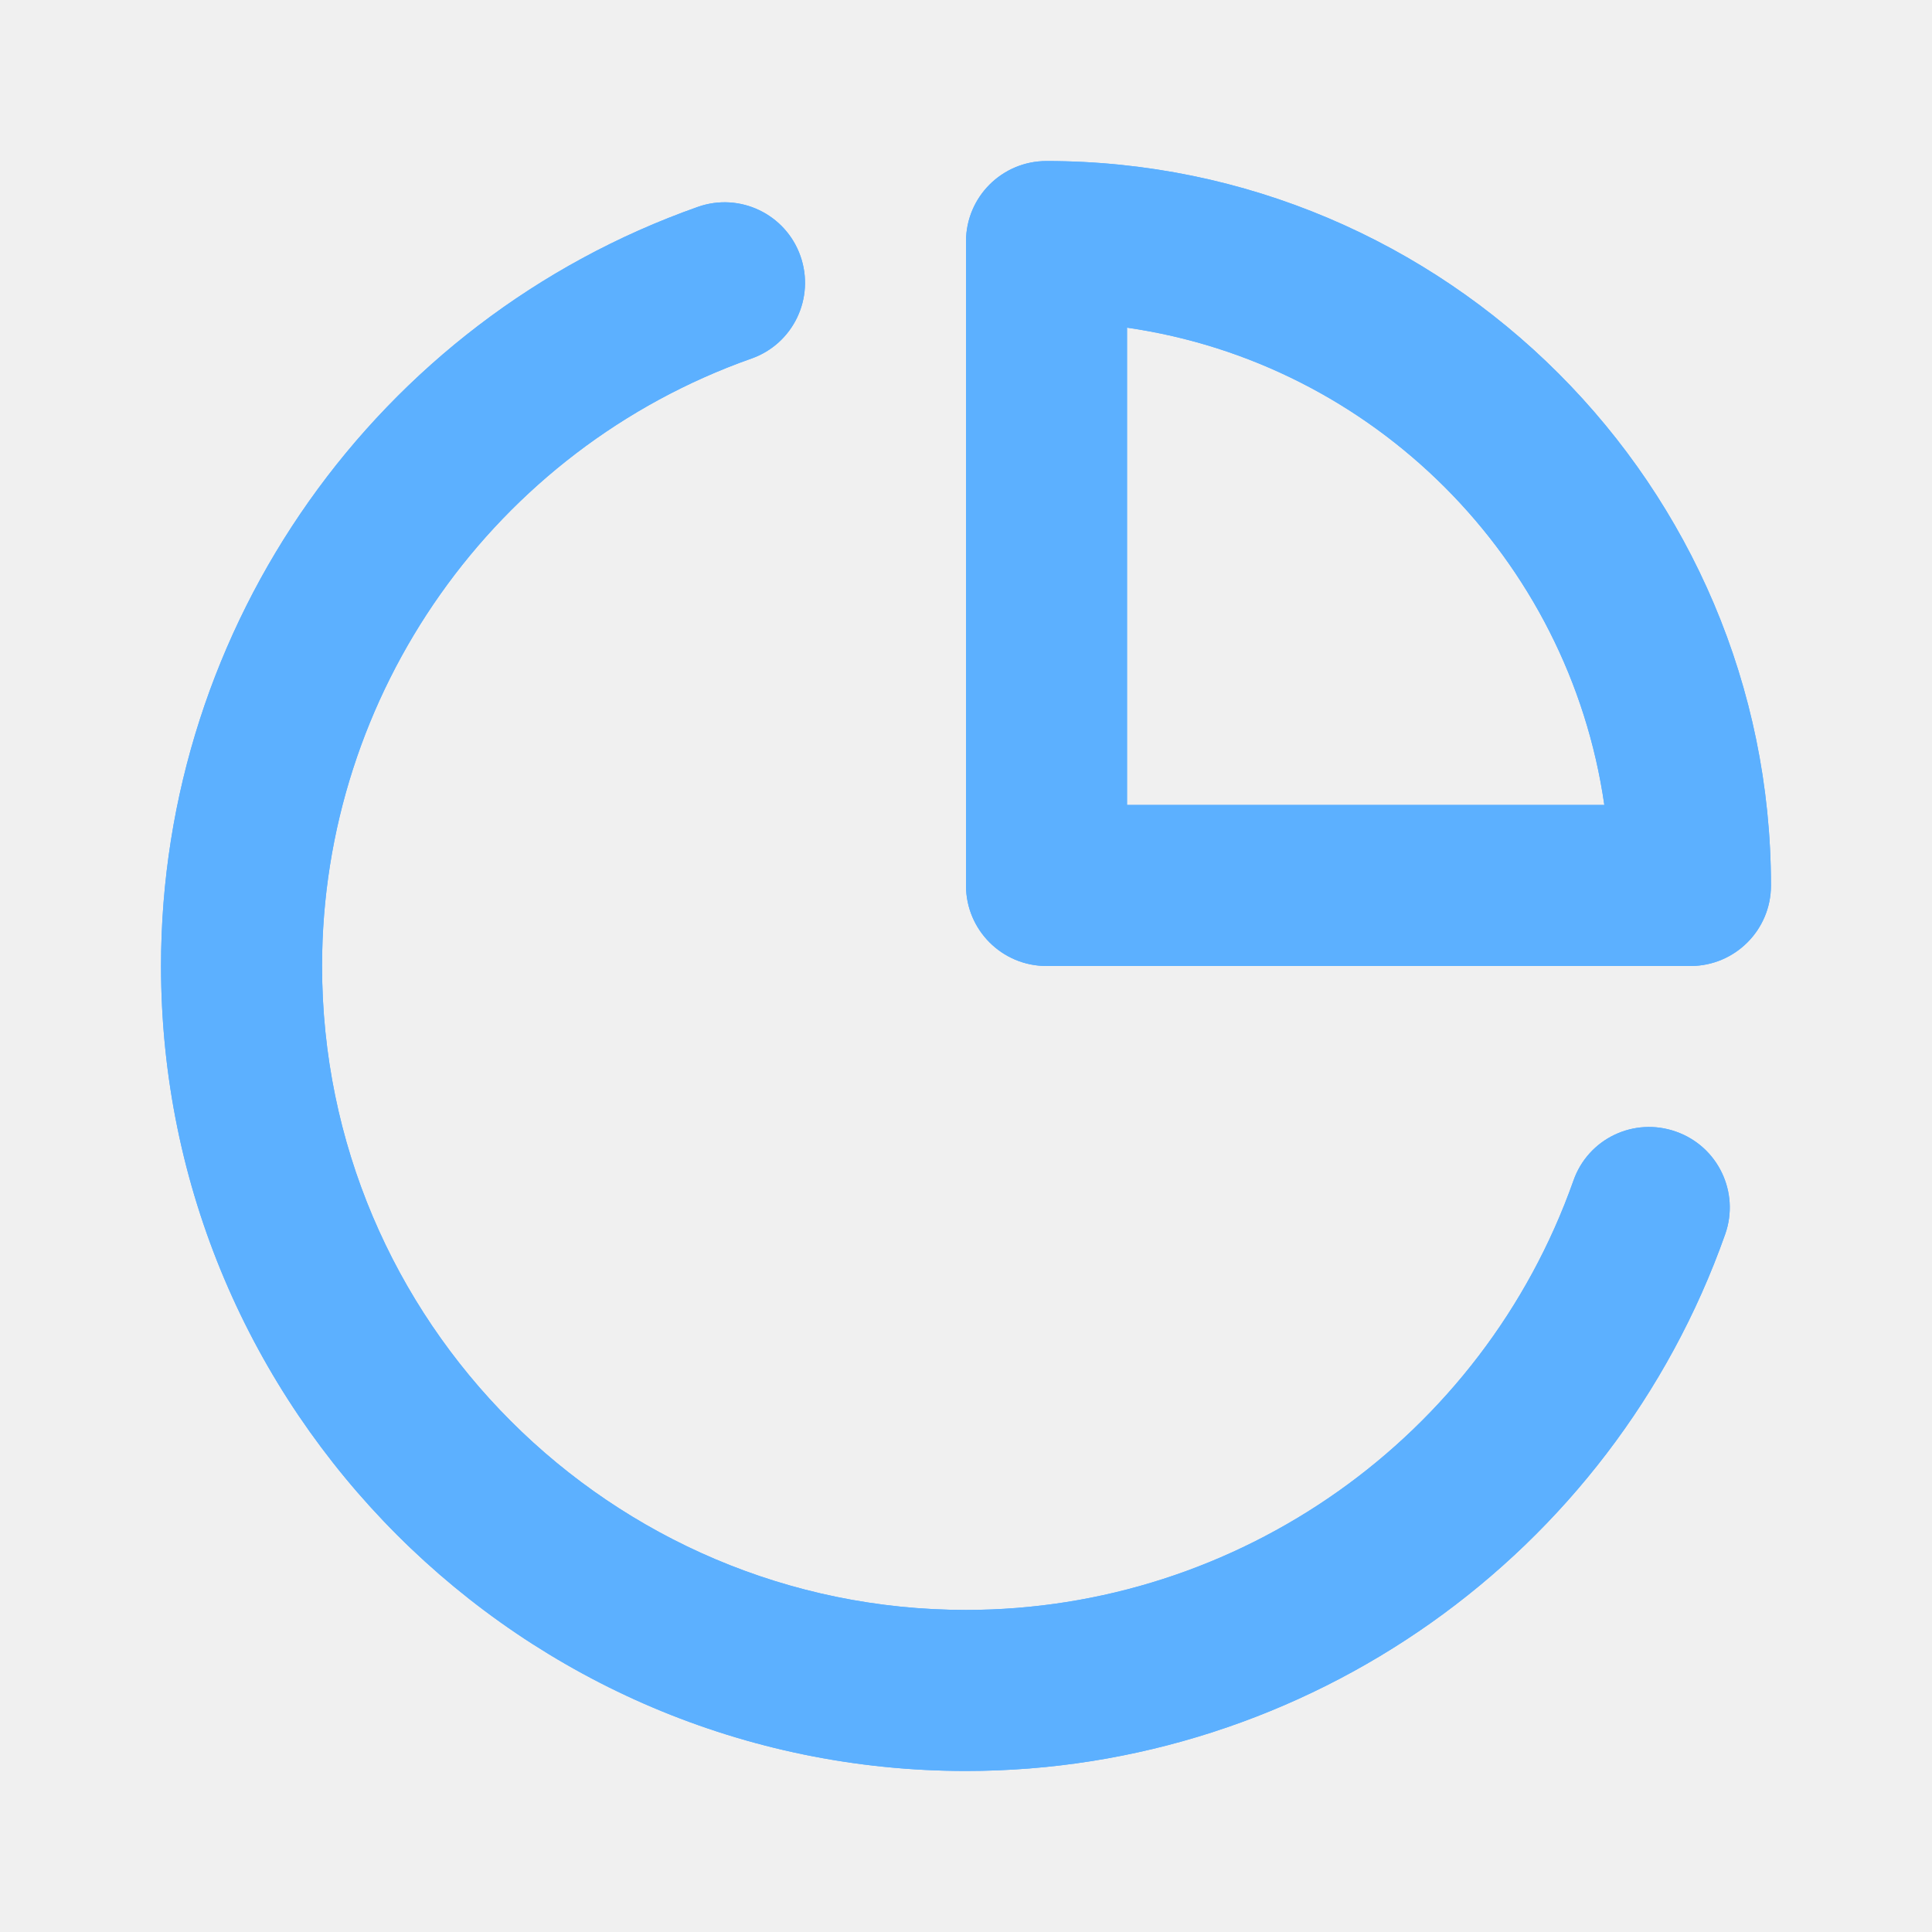
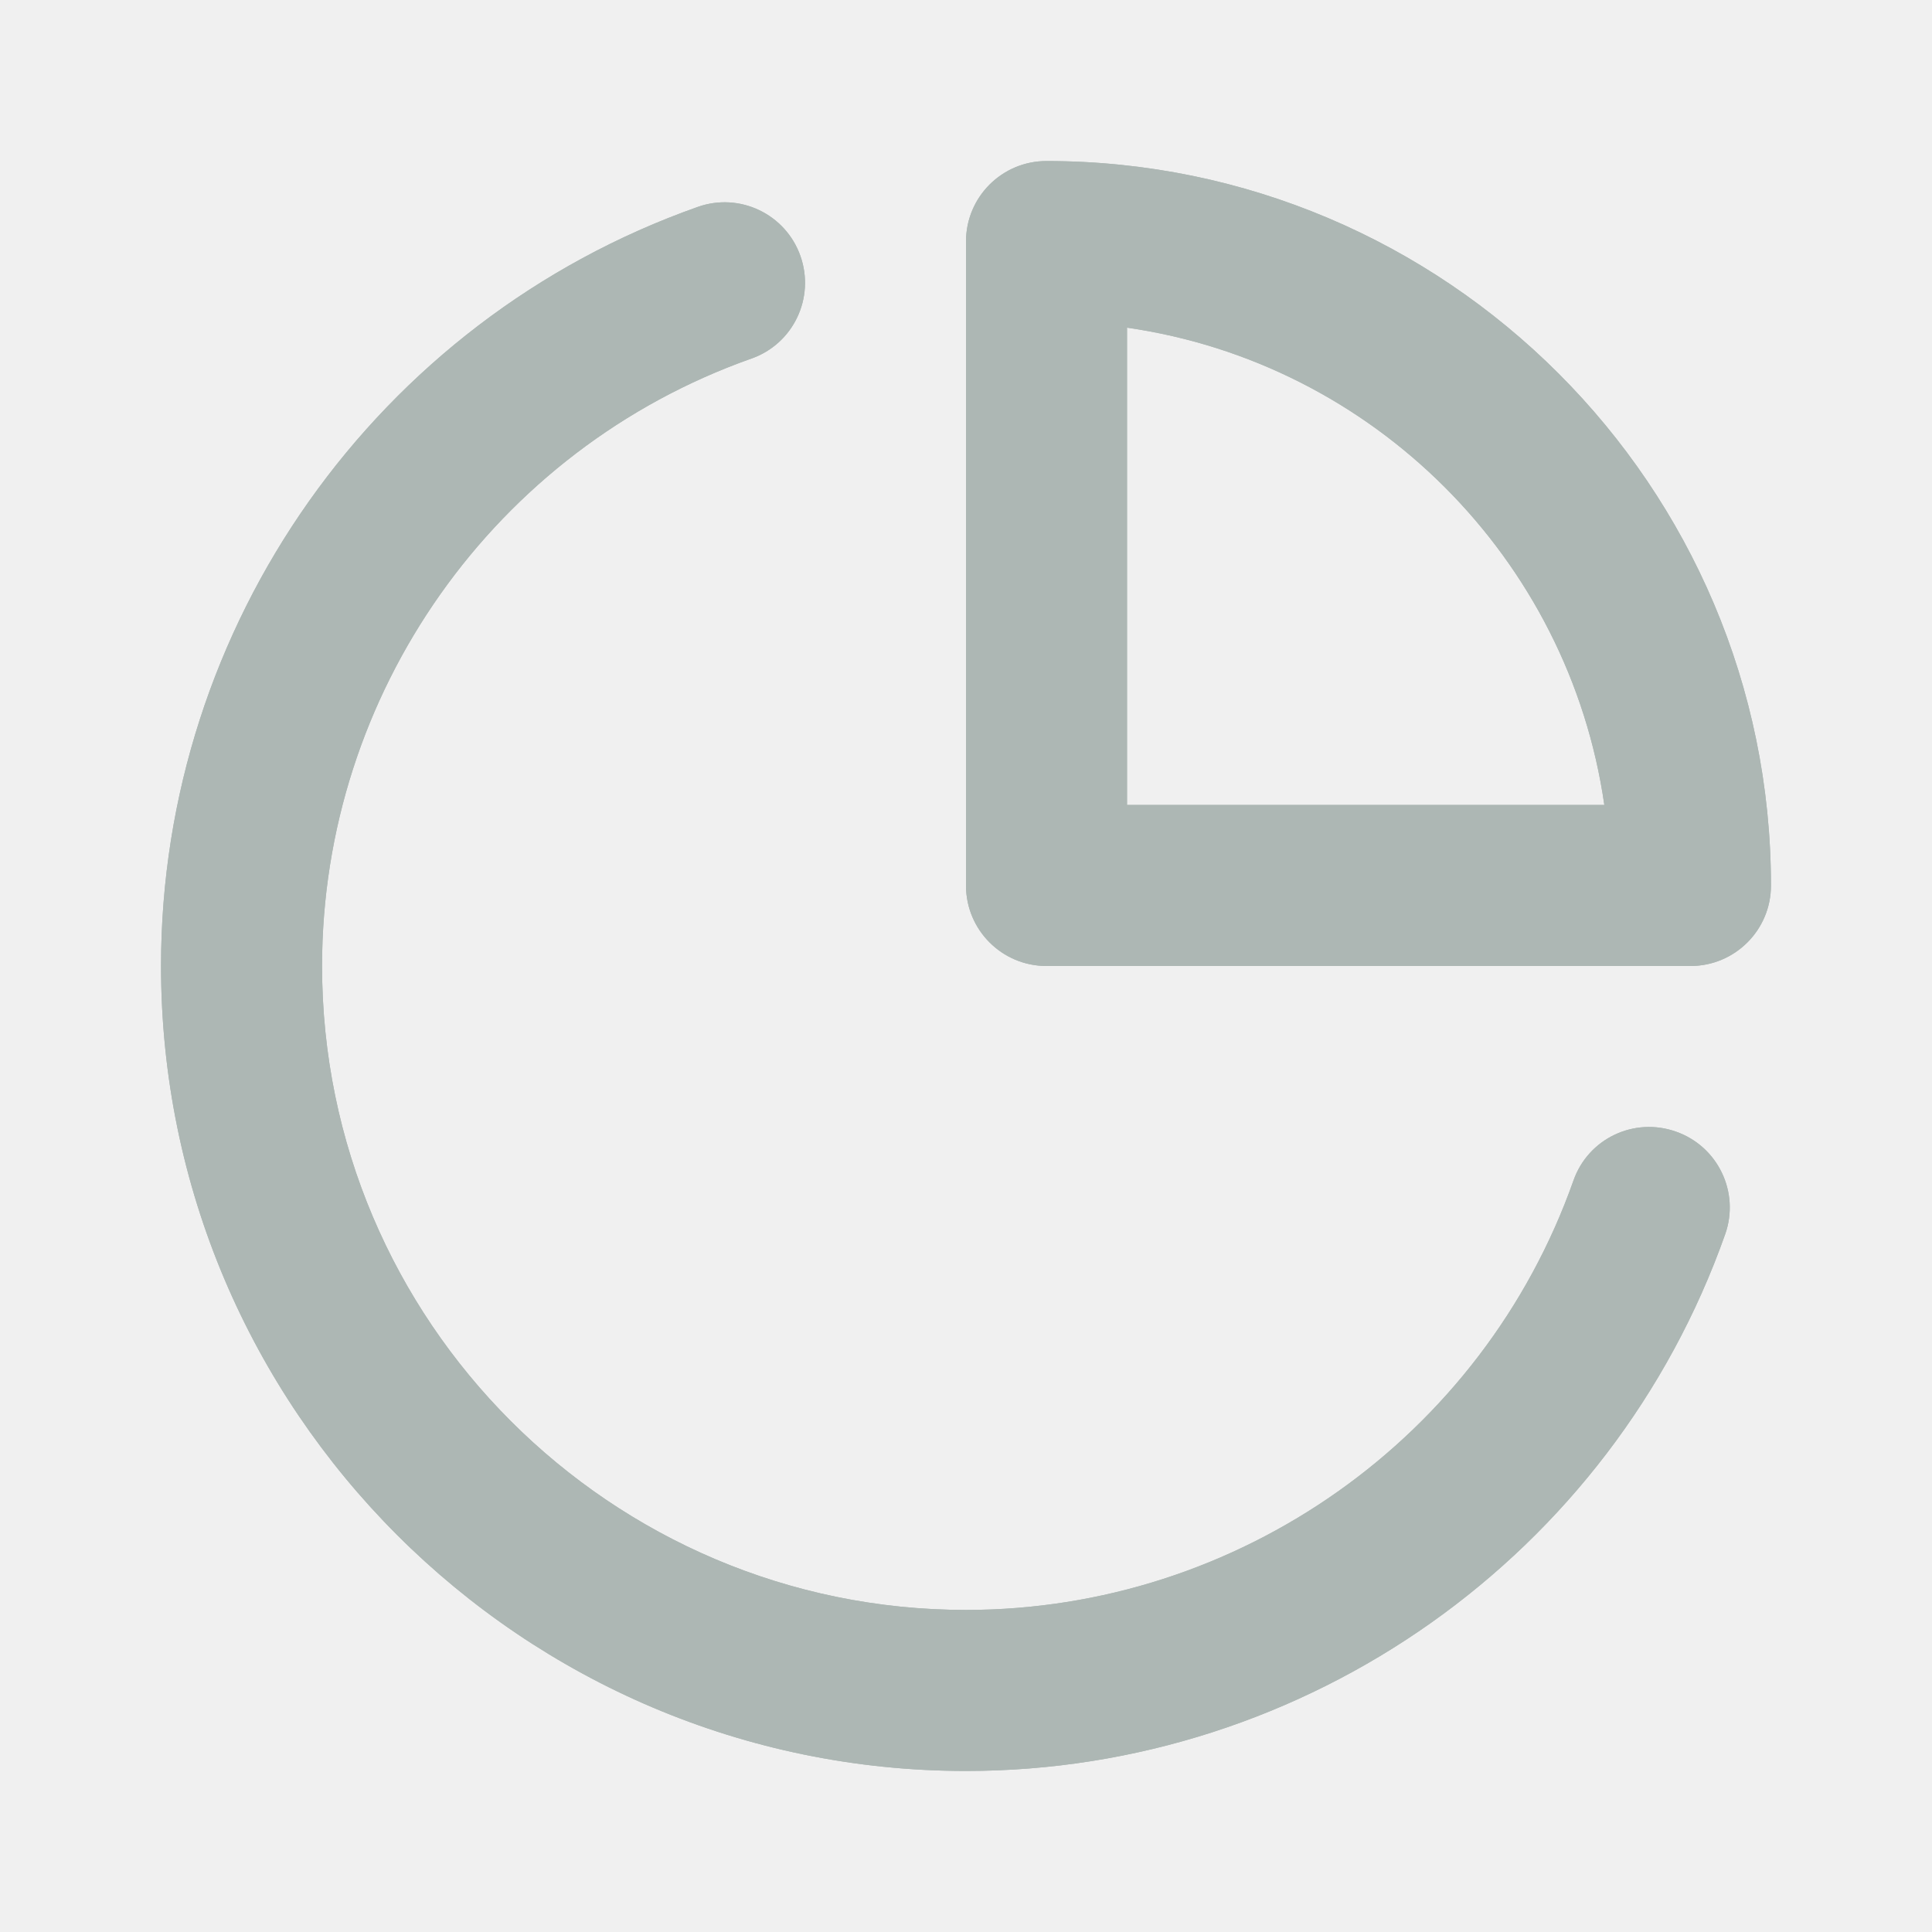
<svg xmlns="http://www.w3.org/2000/svg" width="20" height="20" viewBox="0 0 20 20" fill="none">
-   <path fill-rule="evenodd" clip-rule="evenodd" d="M17.351 11.715C16.915 11.56 16.44 11.787 16.288 12.222C15.348 14.88 12.82 16.666 10 16.666C6.324 16.666 3.334 13.676 3.334 10C3.334 7.18 5.119 4.652 7.778 3.712C8.212 3.56 8.439 3.084 8.286 2.65C8.133 2.216 7.657 1.988 7.223 2.142C3.899 3.316 1.667 6.474 1.667 10C1.667 14.595 5.405 18.333 10 18.333C13.526 18.333 16.684 16.101 17.859 12.777C18.012 12.344 17.785 11.868 17.351 11.715ZM11.667 8.333V3.392C14.217 3.759 16.241 5.782 16.608 8.333H11.667ZM10.833 1.667C10.373 1.667 10 2.039 10 2.5V9.167C10 9.627 10.373 10 10.833 10H17.5C17.96 10 18.333 9.627 18.333 9.167C18.333 5.031 14.968 1.667 10.833 1.667Z" fill="#5CB0FF" />
+   <path fill-rule="evenodd" clip-rule="evenodd" d="M17.351 11.715C16.915 11.56 16.44 11.787 16.288 12.222C15.348 14.88 12.82 16.666 10 16.666C6.324 16.666 3.334 13.676 3.334 10C3.334 7.18 5.119 4.652 7.778 3.712C8.212 3.56 8.439 3.084 8.286 2.65C8.133 2.216 7.657 1.988 7.223 2.142C3.899 3.316 1.667 6.474 1.667 10C1.667 14.595 5.405 18.333 10 18.333C13.526 18.333 16.684 16.101 17.859 12.777C18.012 12.344 17.785 11.868 17.351 11.715ZM11.667 8.333V3.392C14.217 3.759 16.241 5.782 16.608 8.333H11.667ZM10.833 1.667C10.373 1.667 10 2.039 10 2.5V9.167C10 9.627 10.373 10 10.833 10H17.5C17.96 10 18.333 9.627 18.333 9.167C18.333 5.031 14.968 1.667 10.833 1.667Z" fill="#ADB7B4" />
  <mask id="mask0" mask-type="alpha" maskUnits="userSpaceOnUse" x="1" y="1" width="18" height="18">
    <path fill-rule="evenodd" clip-rule="evenodd" d="M17.351 11.715C16.915 11.56 16.44 11.787 16.288 12.222C15.348 14.88 12.82 16.666 10 16.666C6.324 16.666 3.334 13.676 3.334 10C3.334 7.18 5.119 4.652 7.778 3.712C8.212 3.56 8.439 3.084 8.286 2.65C8.133 2.216 7.657 1.988 7.223 2.142C3.899 3.316 1.667 6.474 1.667 10C1.667 14.595 5.405 18.333 10 18.333C13.526 18.333 16.684 16.101 17.859 12.777C18.012 12.344 17.785 11.868 17.351 11.715ZM11.667 8.333V3.392C14.217 3.759 16.241 5.782 16.608 8.333H11.667ZM10.833 1.667C10.373 1.667 10 2.039 10 2.5V9.167C10 9.627 10.373 10 10.833 10H17.5C17.96 10 18.333 9.627 18.333 9.167C18.333 5.031 14.968 1.667 10.833 1.667Z" fill="white" />
  </mask>
  <g mask="url(#mask0)">
-     <rect width="20" height="20" fill="#5CB0FF" />
+     <rect width="20" height="20" fill="#ADB7B4" />
  </g>
</svg>
